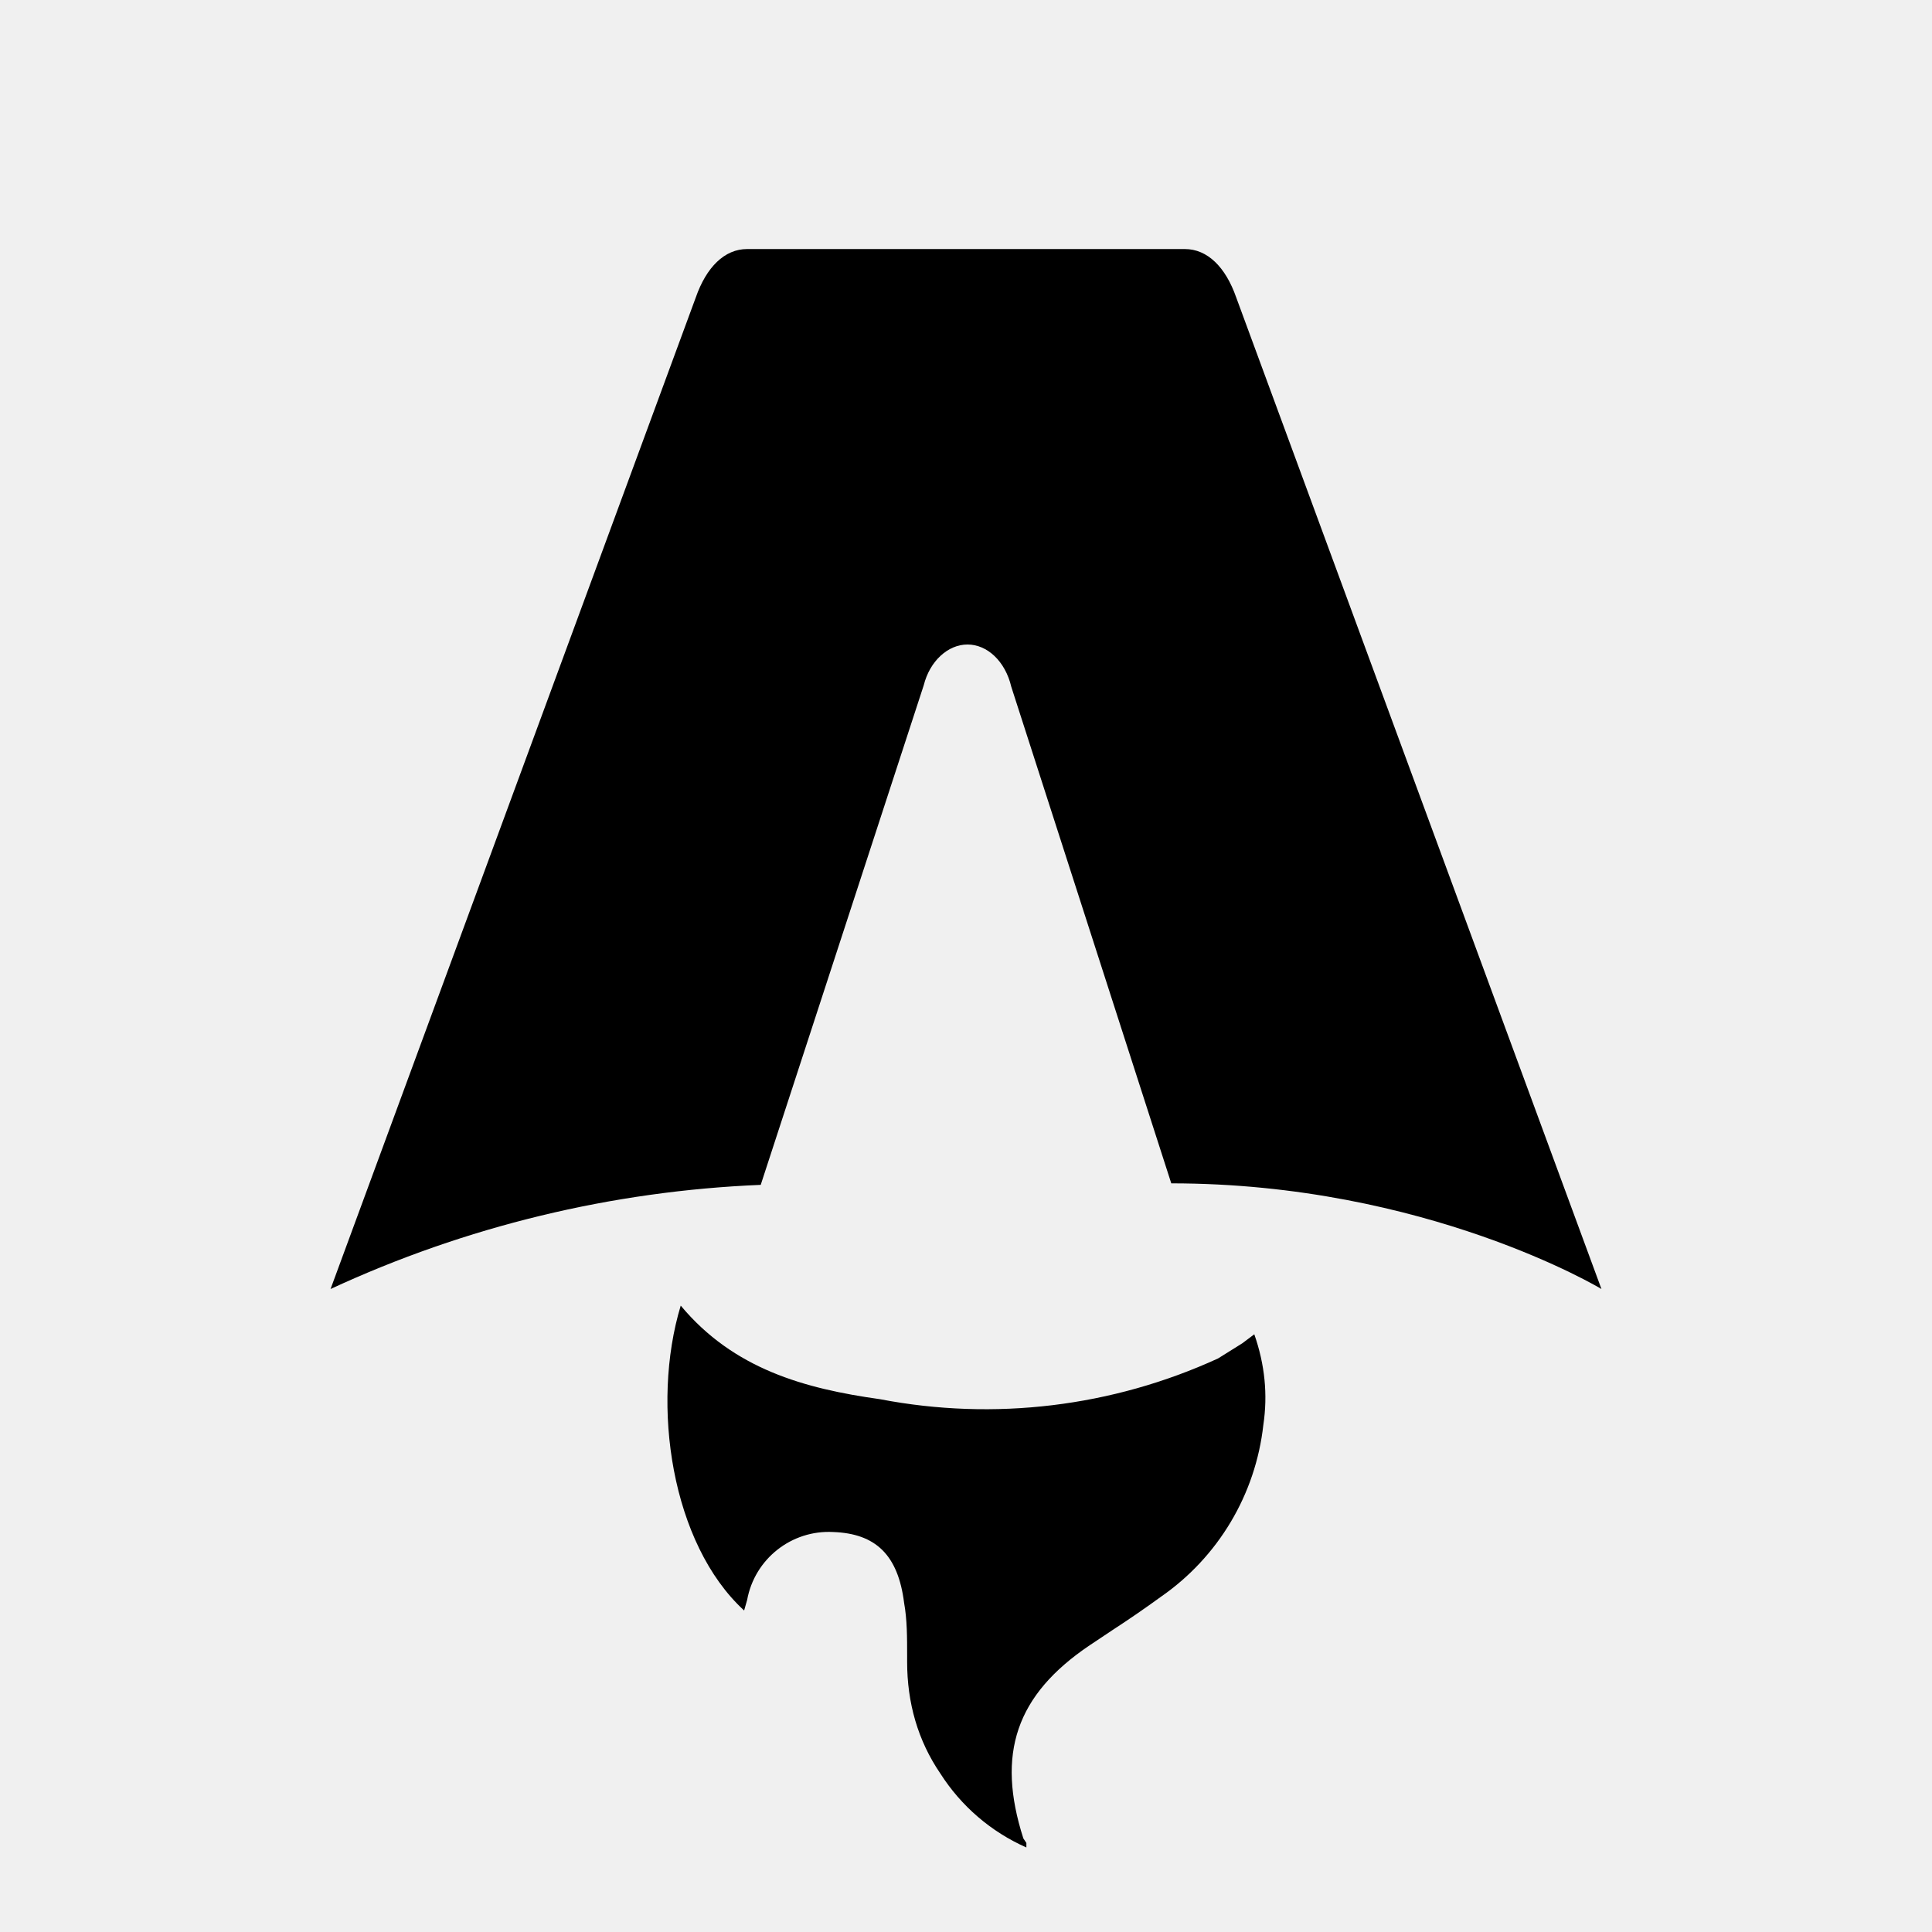
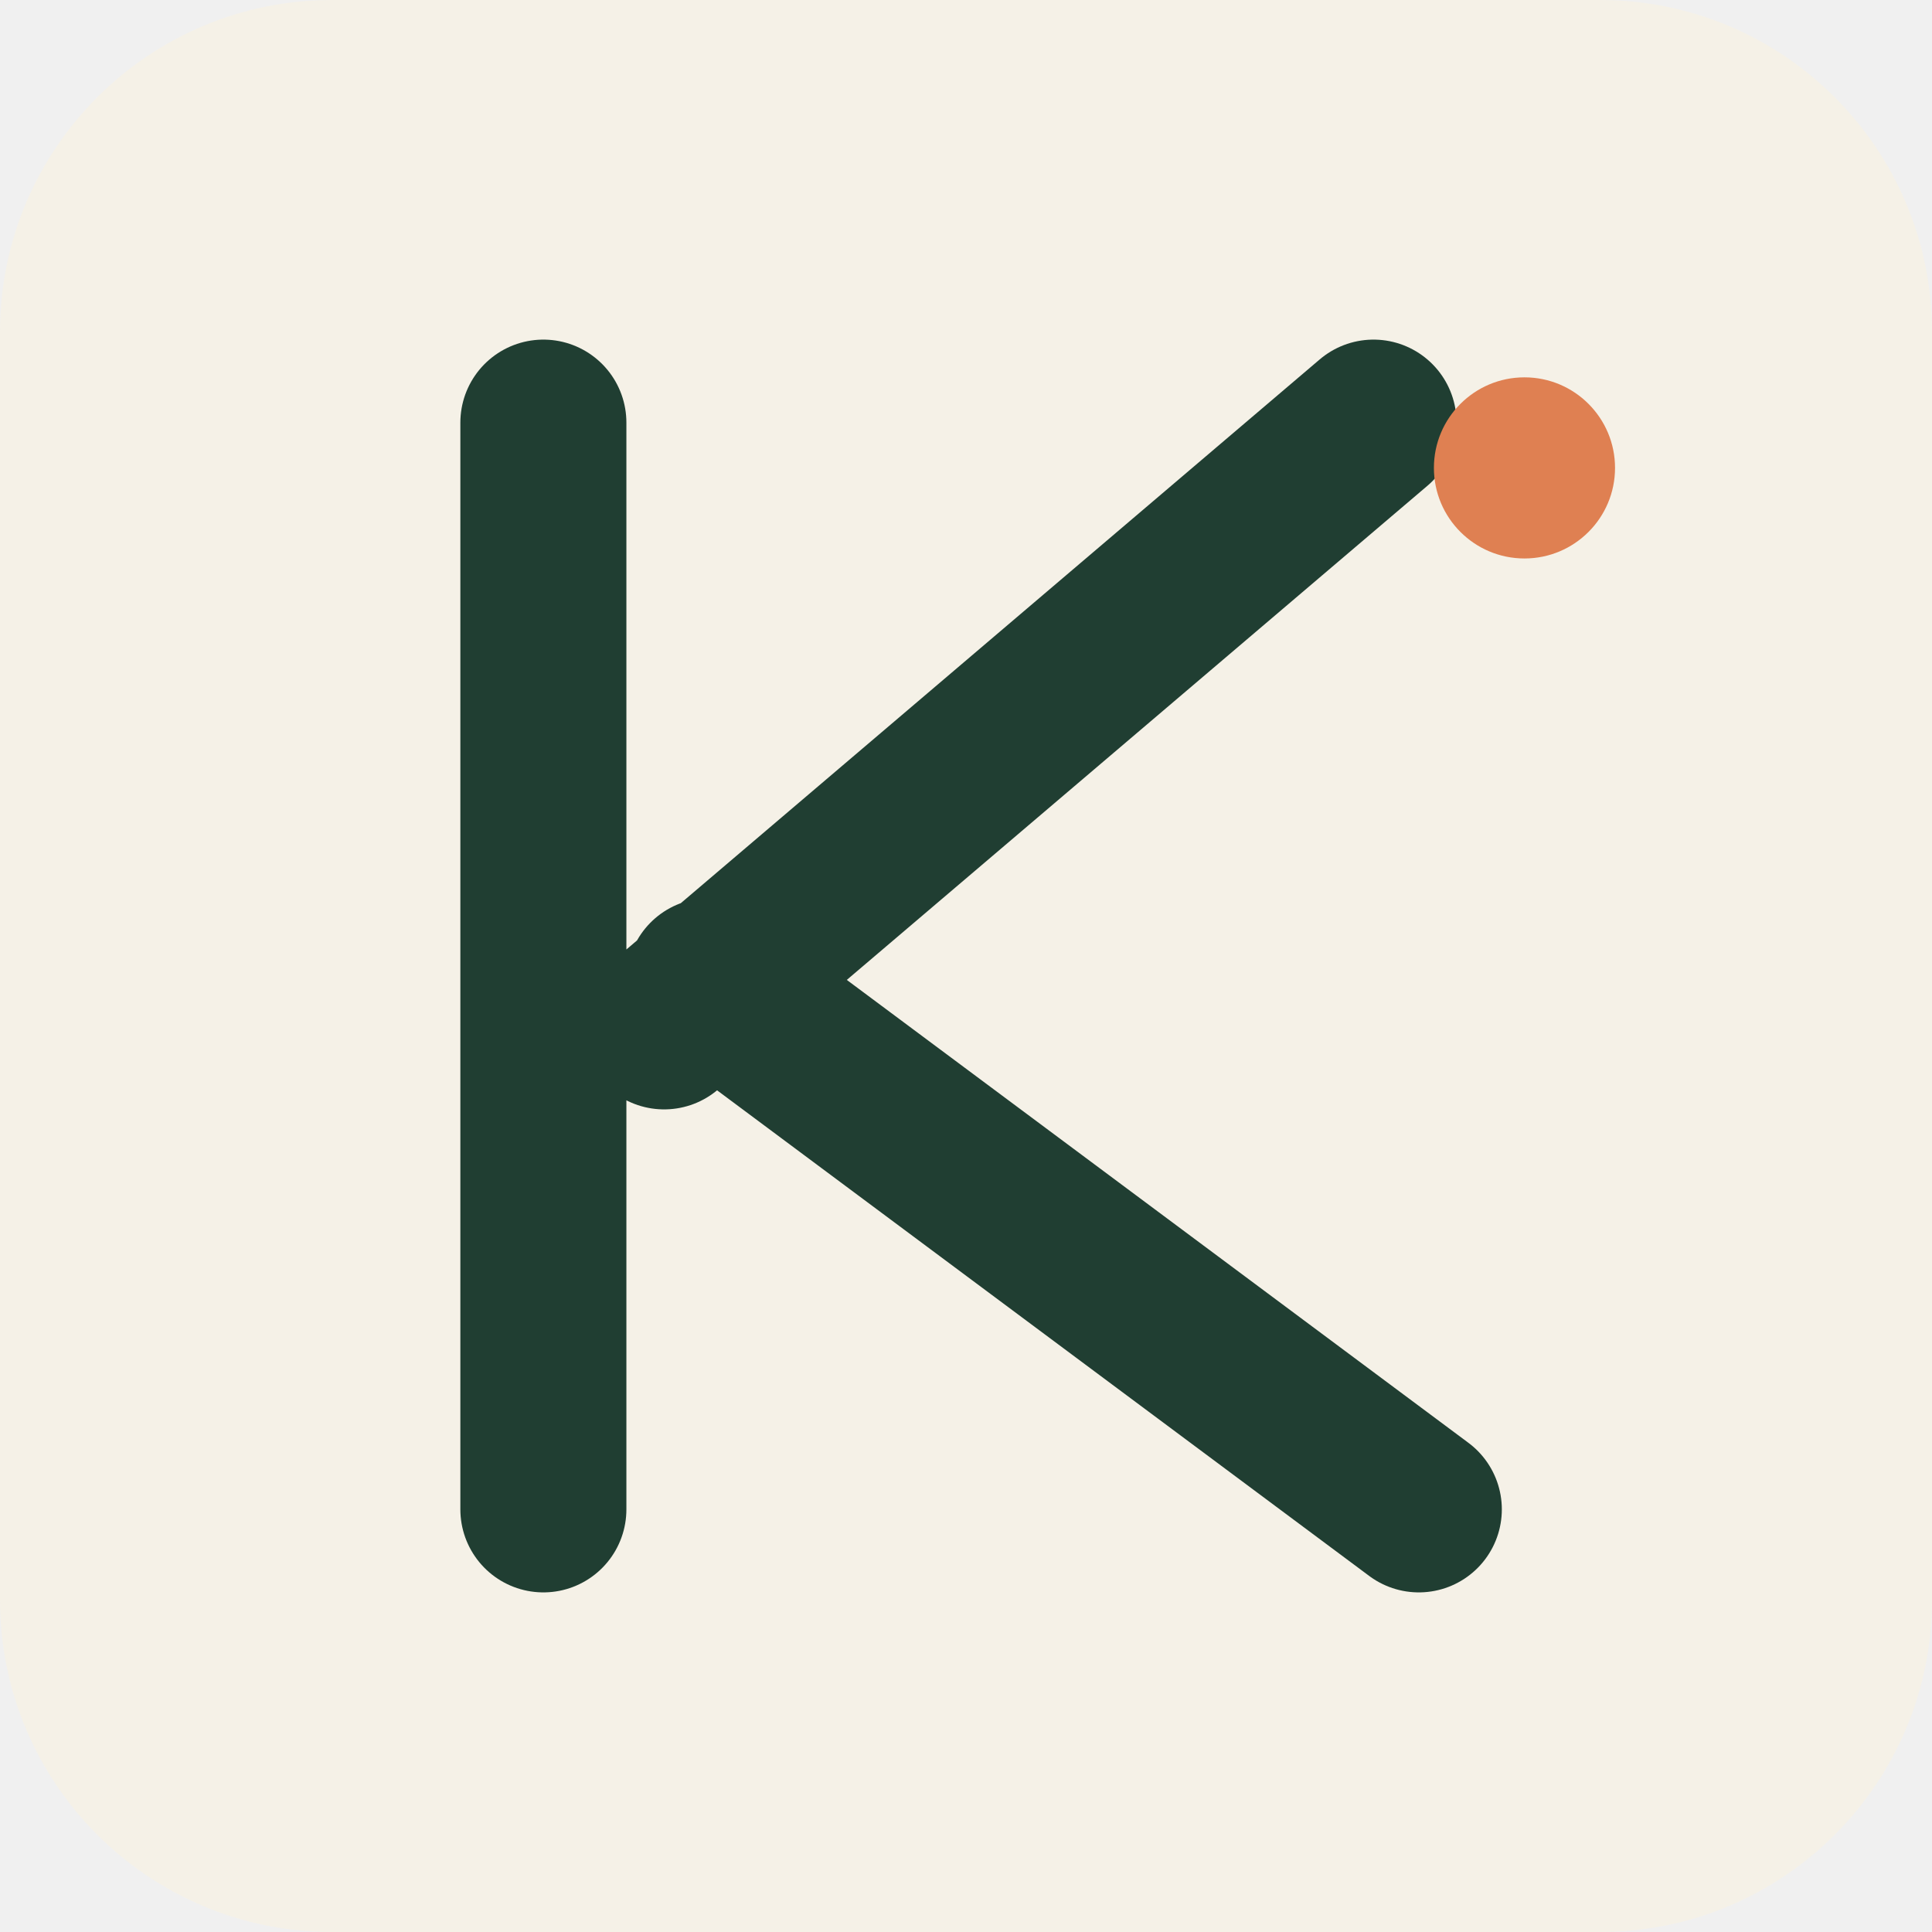
- <svg xmlns="http://www.w3.org/2000/svg" fill="none" viewBox="0 0 128 128">
-   <path d="M50.4 78.5a75.1 75.1 0 0 0-28.5 6.9l24.2-65.7c.7-2 1.9-3.2 3.4-3.2h29c1.5 0 2.7 1.2 3.4 3.2l24.2 65.7s-11.6-7-28.5-7L67 45.5c-.4-1.7-1.6-2.8-2.9-2.8-1.3 0-2.5 1.1-2.9 2.7L50.4 78.5Zm-1.1 28.2Zm-4.2-20.2c-2 6.6-.6 15.8 4.2 20.2a17.5 17.5 0 0 1 .2-.7 5.5 5.5 0 0 1 5.7-4.5c2.8.1 4.3 1.5 4.7 4.7.2 1.1.2 2.3.2 3.5v.4c0 2.7.7 5.2 2.2 7.4a13 13 0 0 0 5.7 4.9v-.3l-.2-.3c-1.8-5.6-.5-9.5 4.4-12.8l1.5-1a73 73 0 0 0 3.2-2.2 16 16 0 0 0 6.8-11.4c.3-2 .1-4-.6-6l-.8.6-1.6 1a37 37 0 0 1-22.4 2.7c-5-.7-9.7-2-13.2-6.2Z" />
-   <style>
-         path { fill: #000; }
-         @media (prefers-color-scheme: dark) {
-             path { fill: #FFF; }
-         }
-     </style>
+ <svg xmlns="http://www.w3.org/2000/svg" viewBox="0 0 128 128">
+   <rect width="128" height="128" rx="22" fill="#f5f1e7" />
+   <path d="M36 28v72M91 28 44 68m3-3 47 35" fill="none" stroke="#203e32" stroke-width="11" stroke-linecap="round" stroke-linejoin="round" />
+   <circle cx="101" cy="31" r="6" fill="#df8052" />
</svg>
